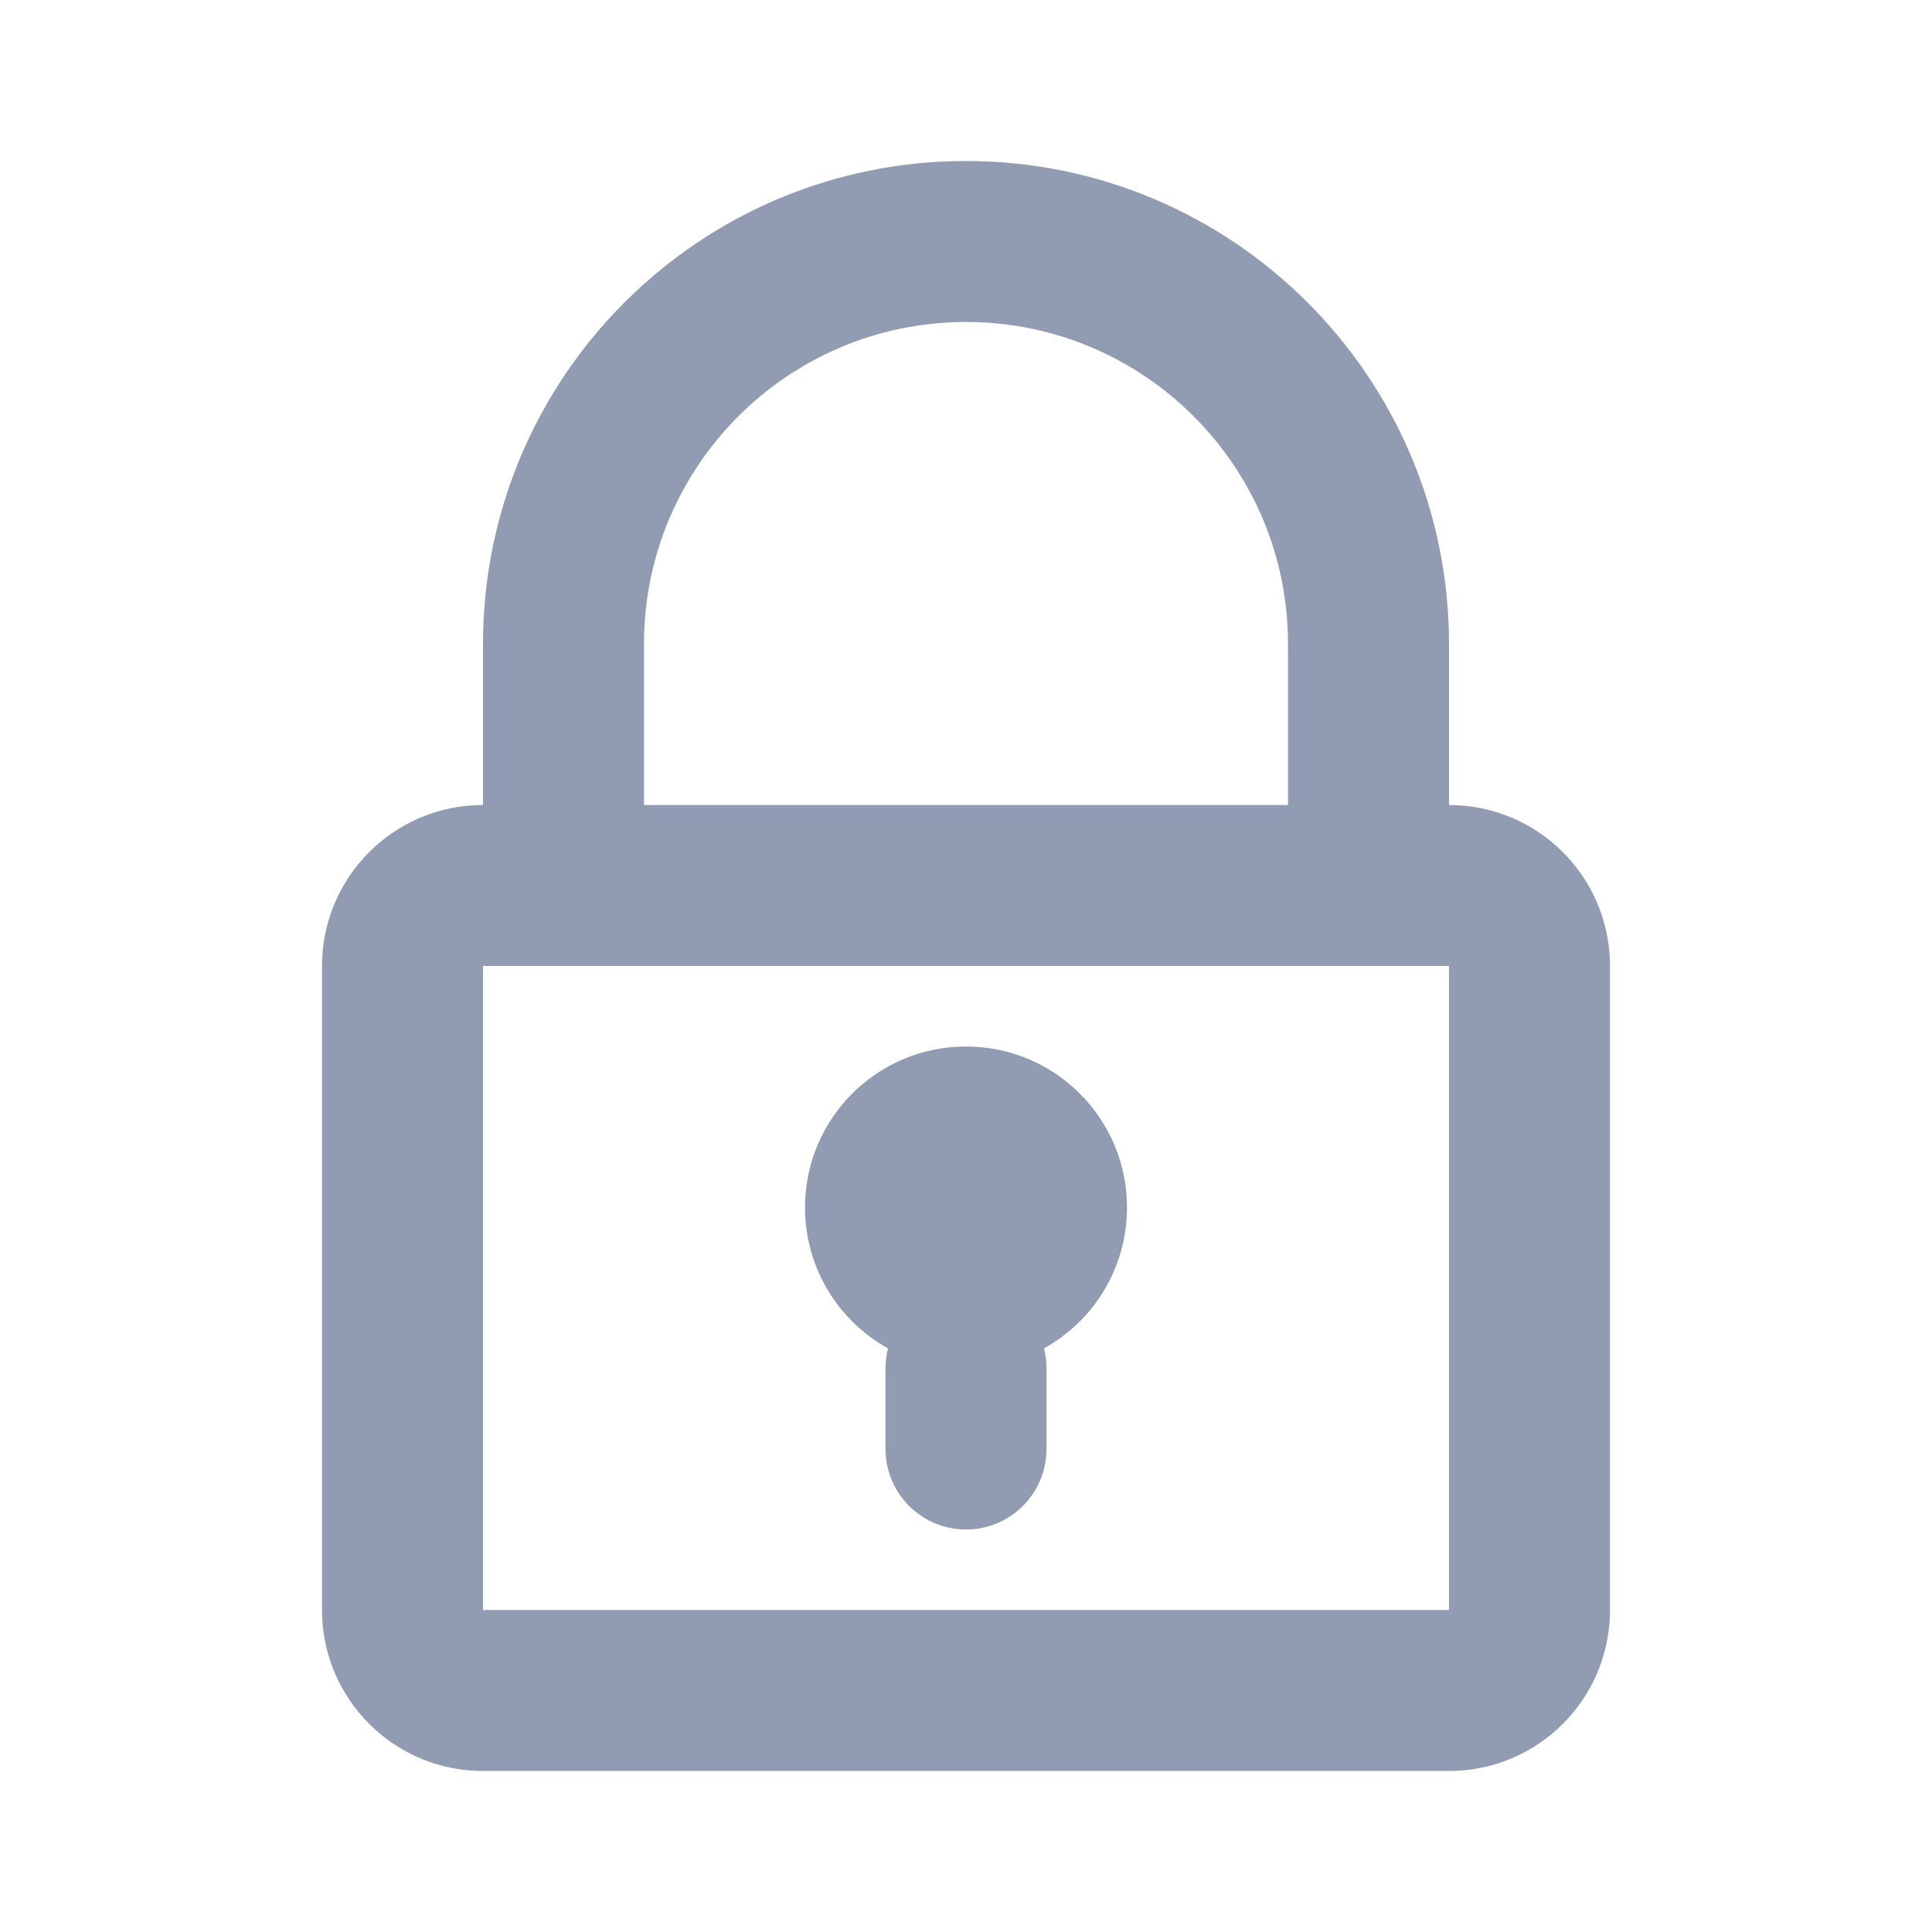
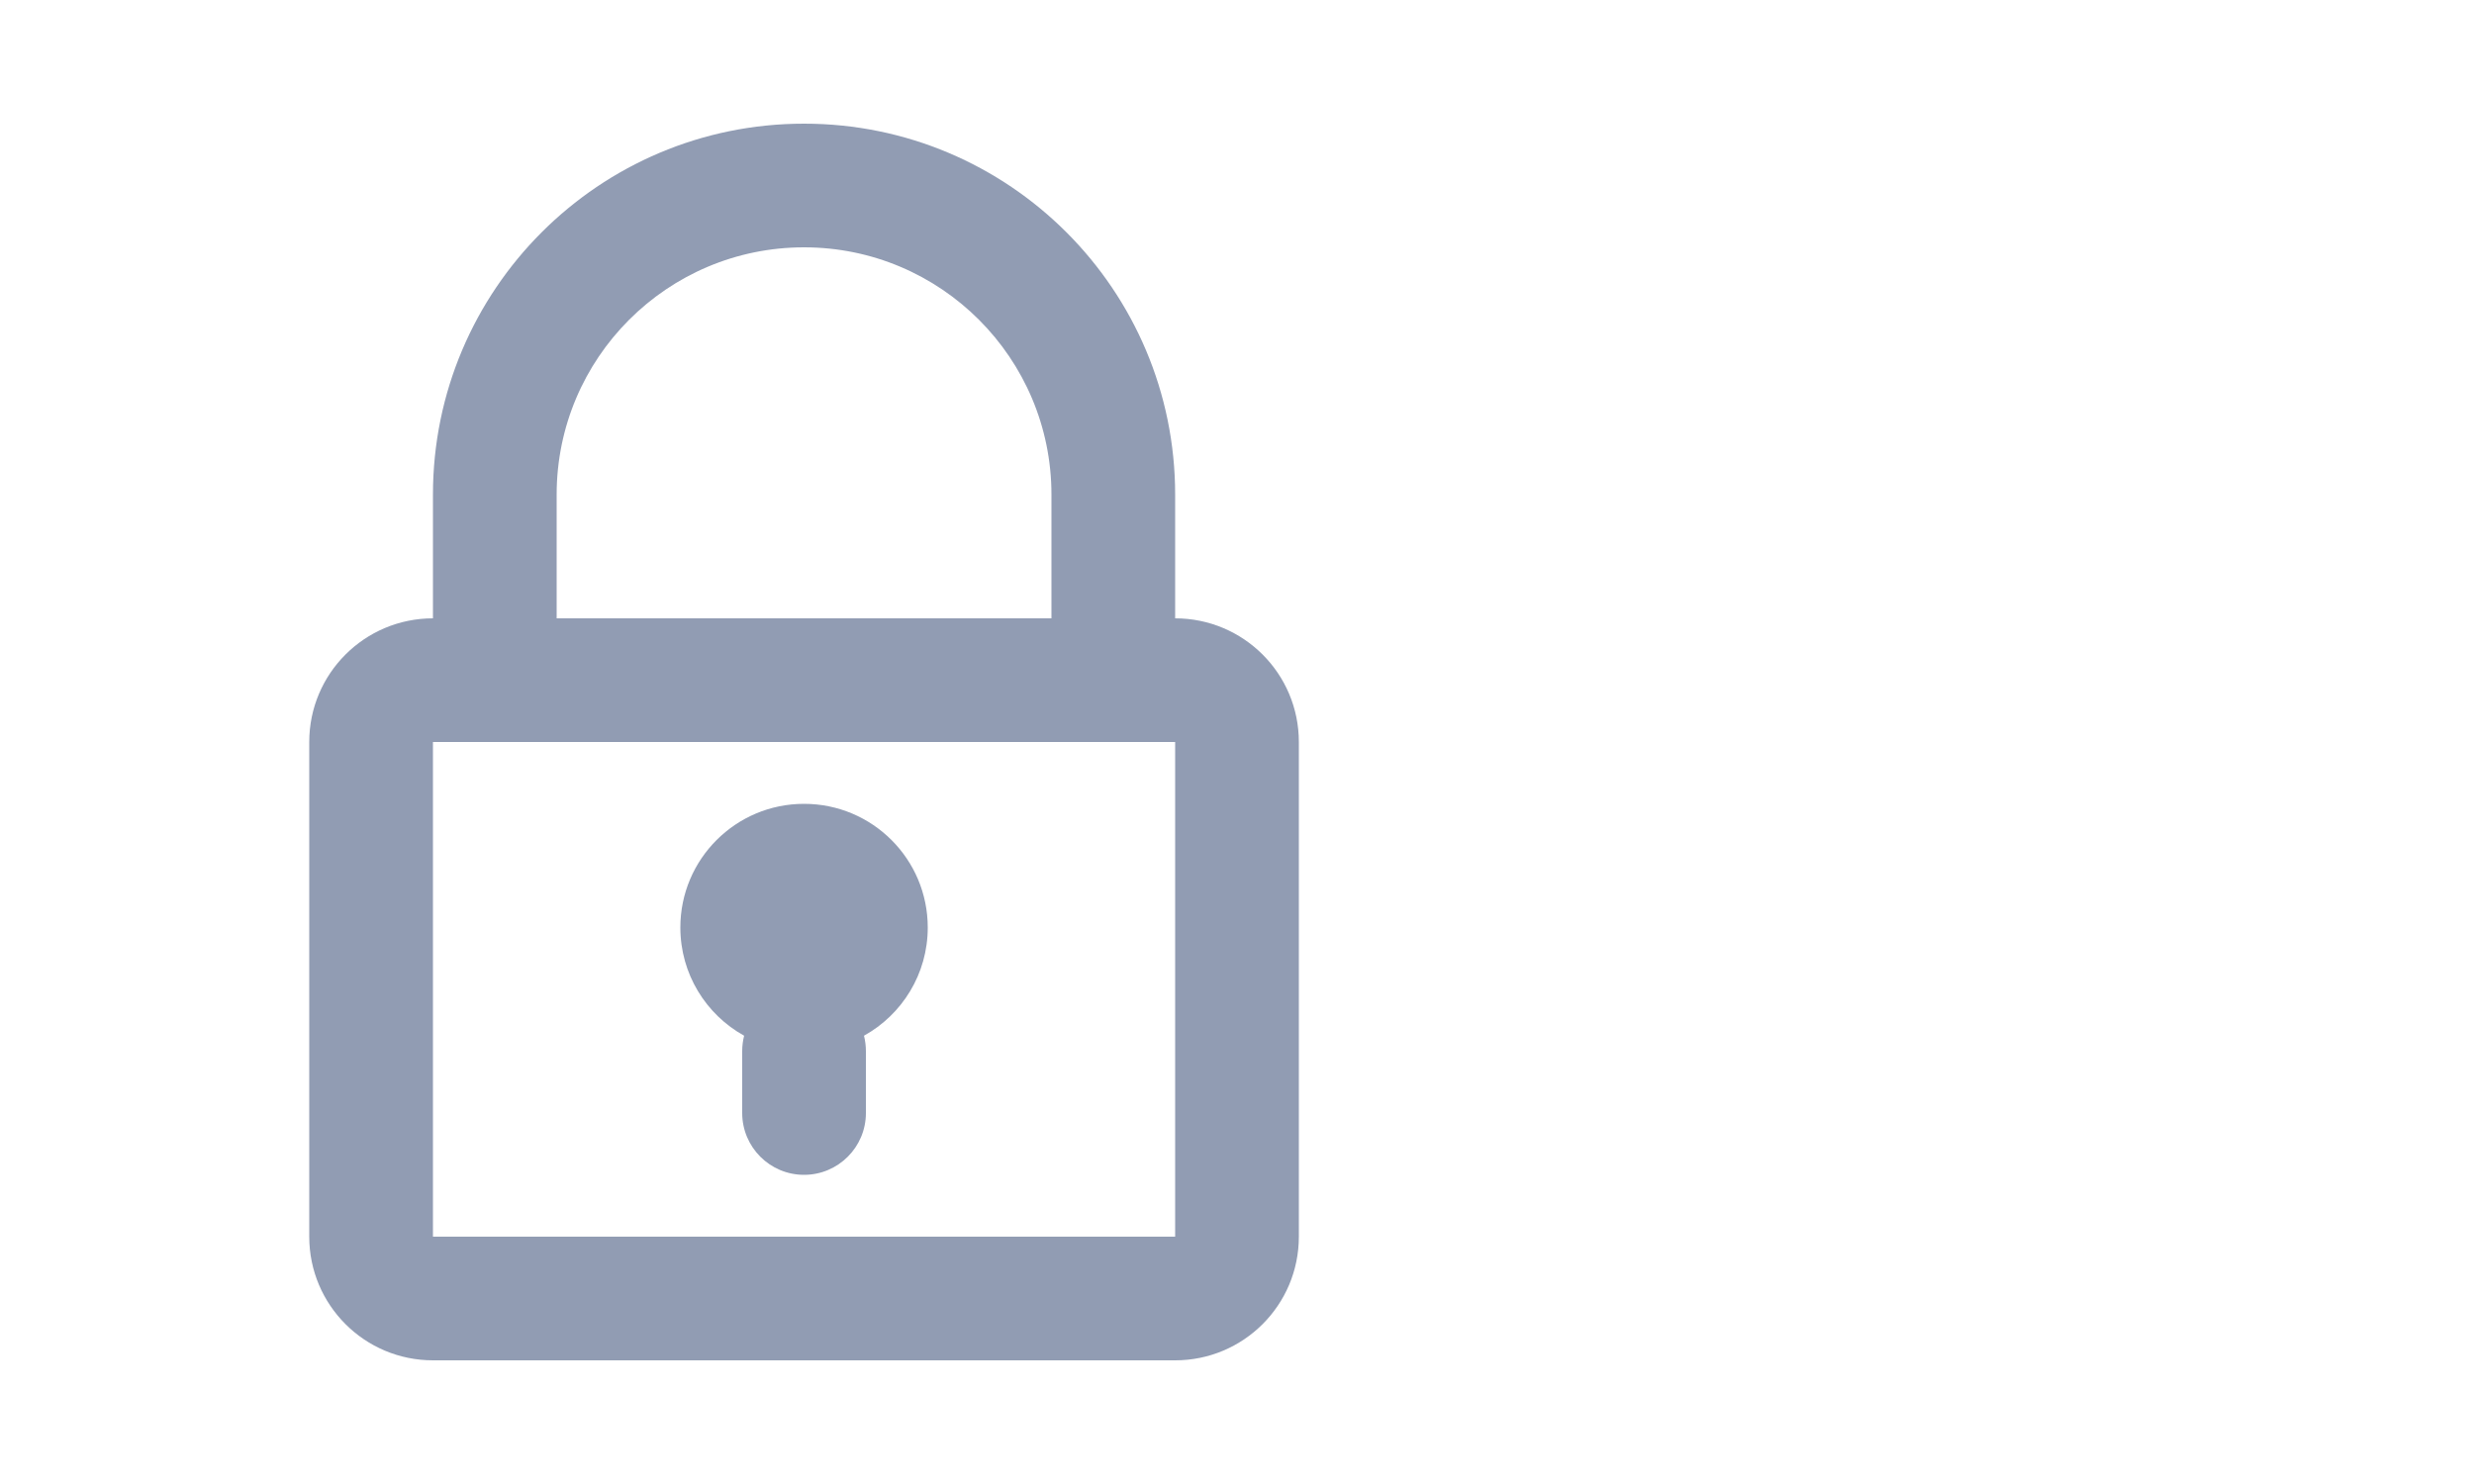
- <svg xmlns="http://www.w3.org/2000/svg" width="24" height="24" viewBox="0 0 24 24" fill="none">
+ <svg xmlns="http://www.w3.org/2000/svg" width="40" height="24" viewBox="0 0 38 24" fill="none">
  <path fill-rule="evenodd" clip-rule="evenodd" d="M16 10V8C16 5.791 14.209 4 12 4C9.791 4 8 5.791 8 8V10H16ZM6 8V10C4.895 10 4 10.895 4 12V20C4 21.105 4.895 22 6 22H18C19.105 22 20 21.105 20 20V12C20 10.895 19.105 10 18 10V8C18 4.686 15.314 2 12 2C8.686 2 6 4.686 6 8ZM16 12H18V20H6V12H8H16ZM14 15C14 15.753 13.584 16.409 12.969 16.75C12.989 16.83 13 16.914 13 17V18C13 18.552 12.552 19 12 19C11.448 19 11 18.552 11 18V17C11 16.914 11.011 16.83 11.031 16.75C10.416 16.409 10 15.753 10 15C10 13.895 10.895 13 12 13C13.105 13 14 13.895 14 15Z" fill="#919CB3" />
</svg>
